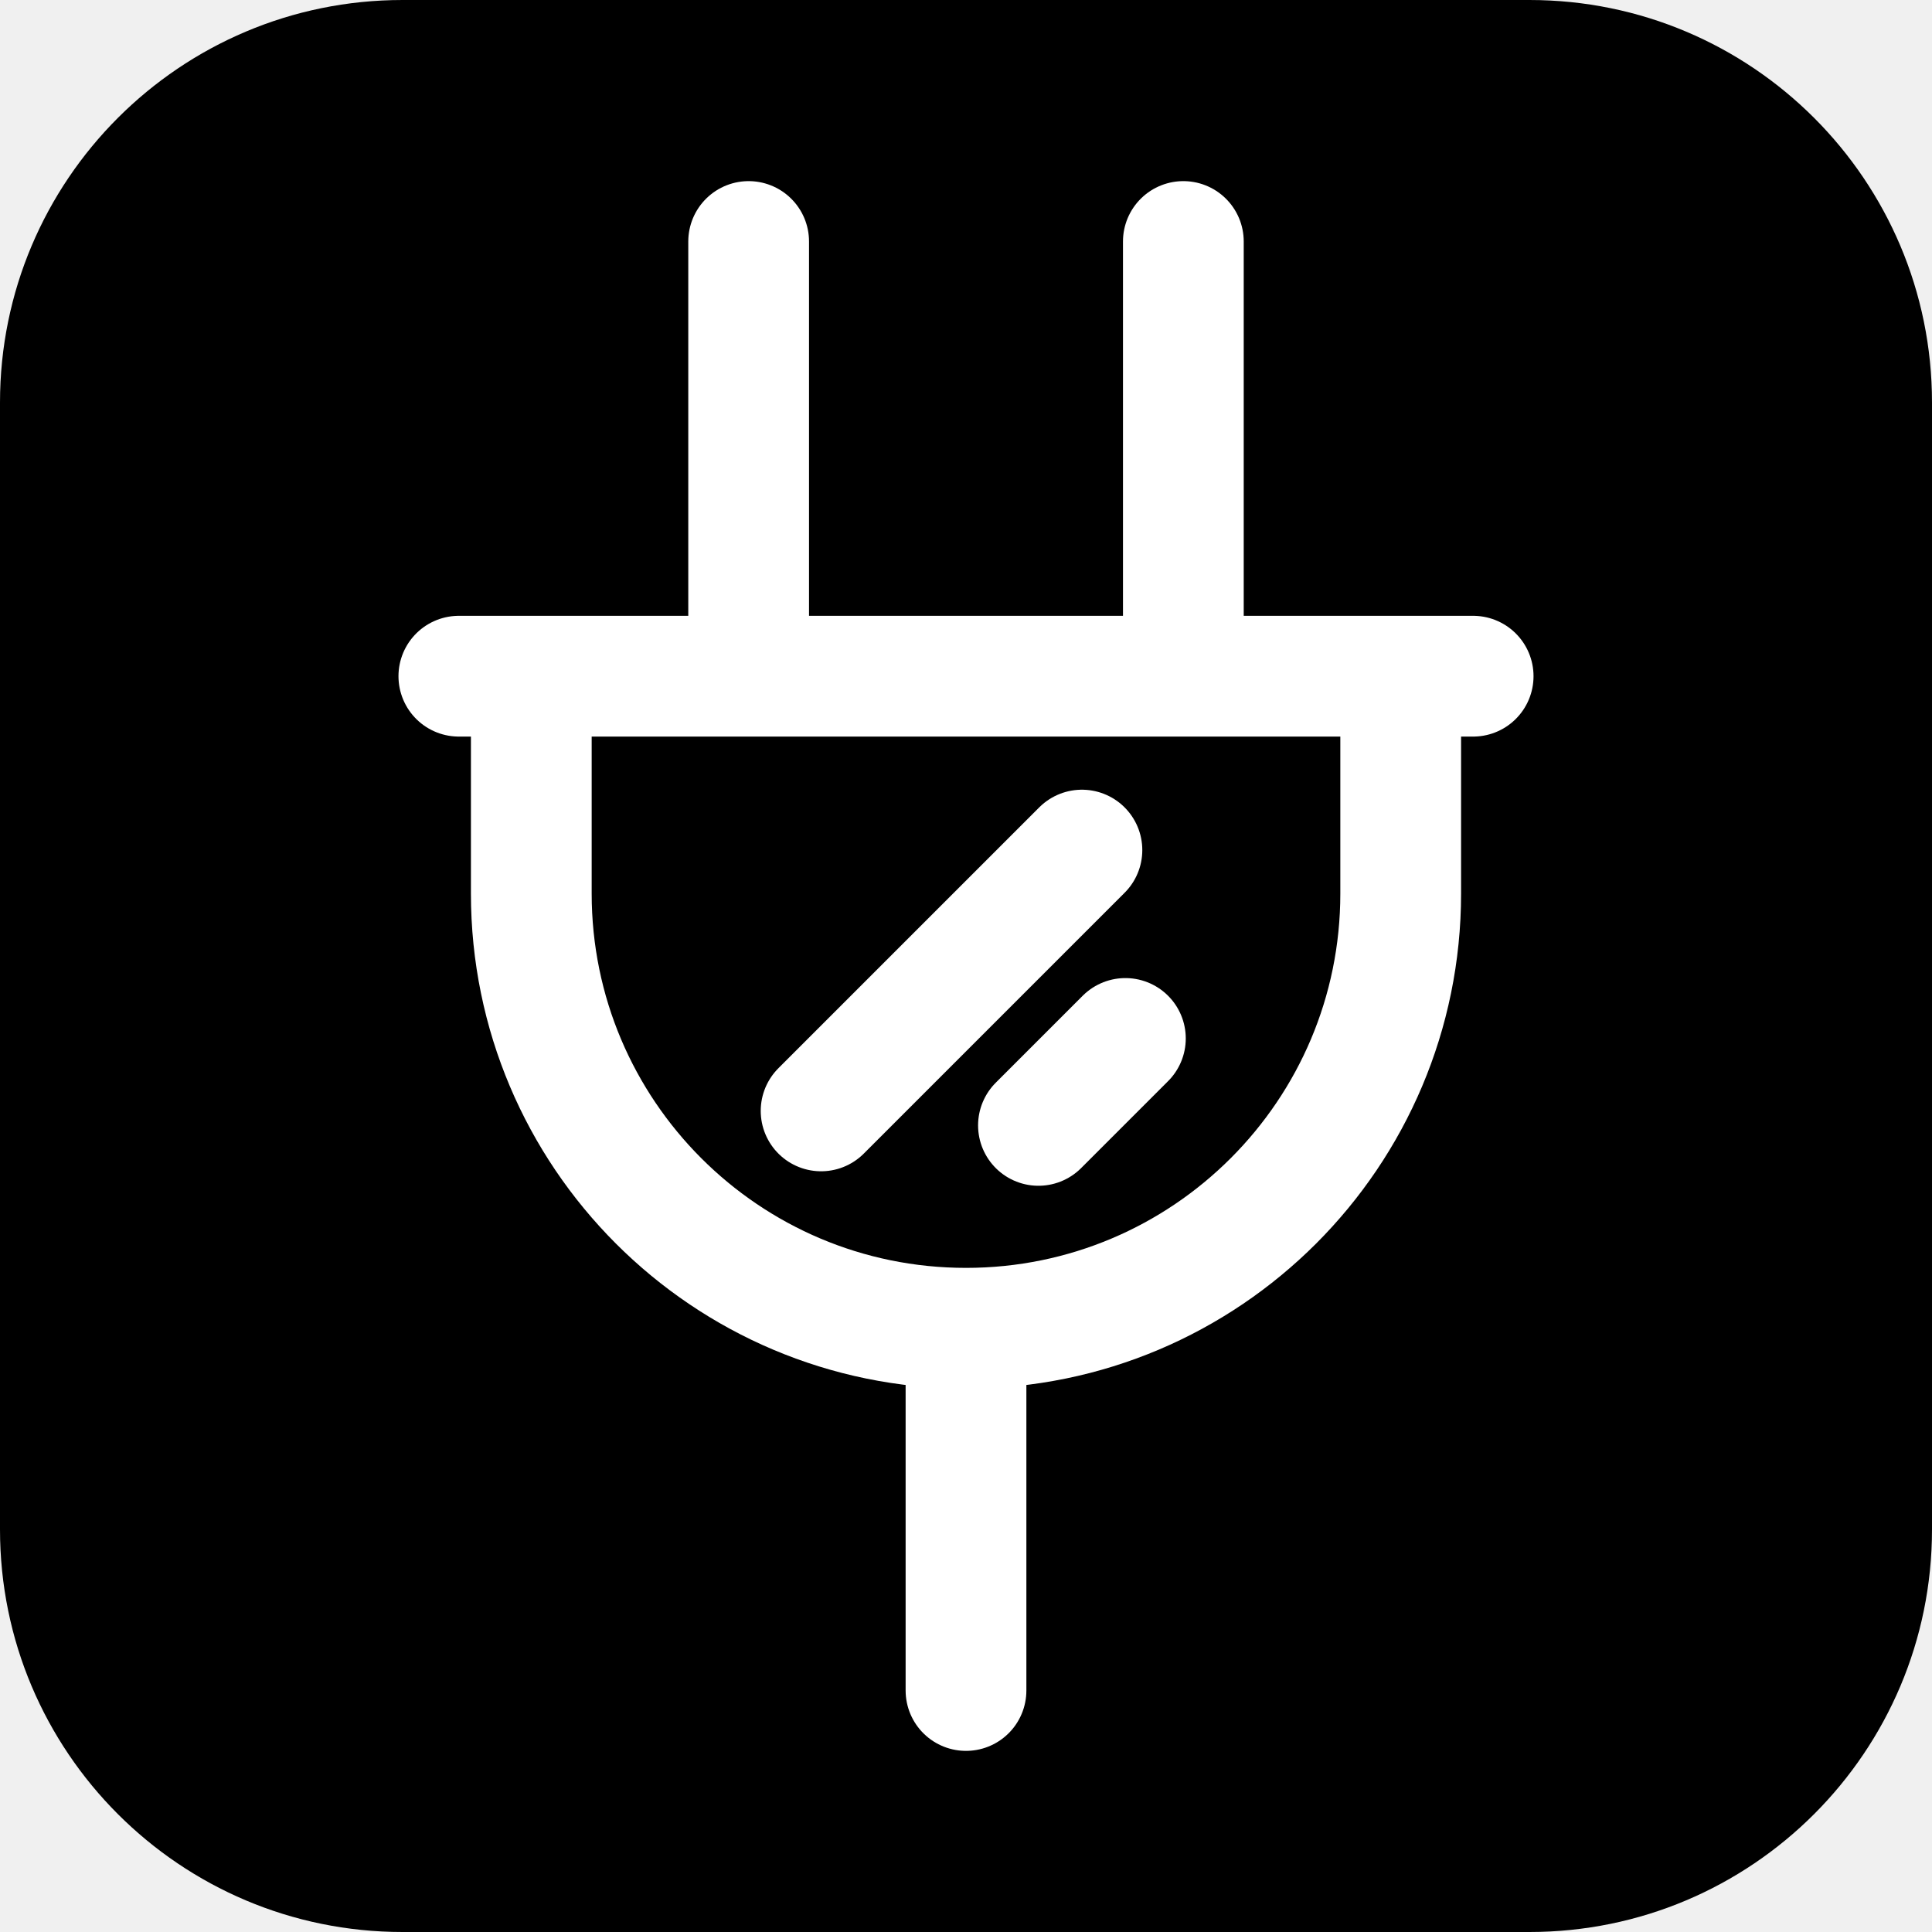
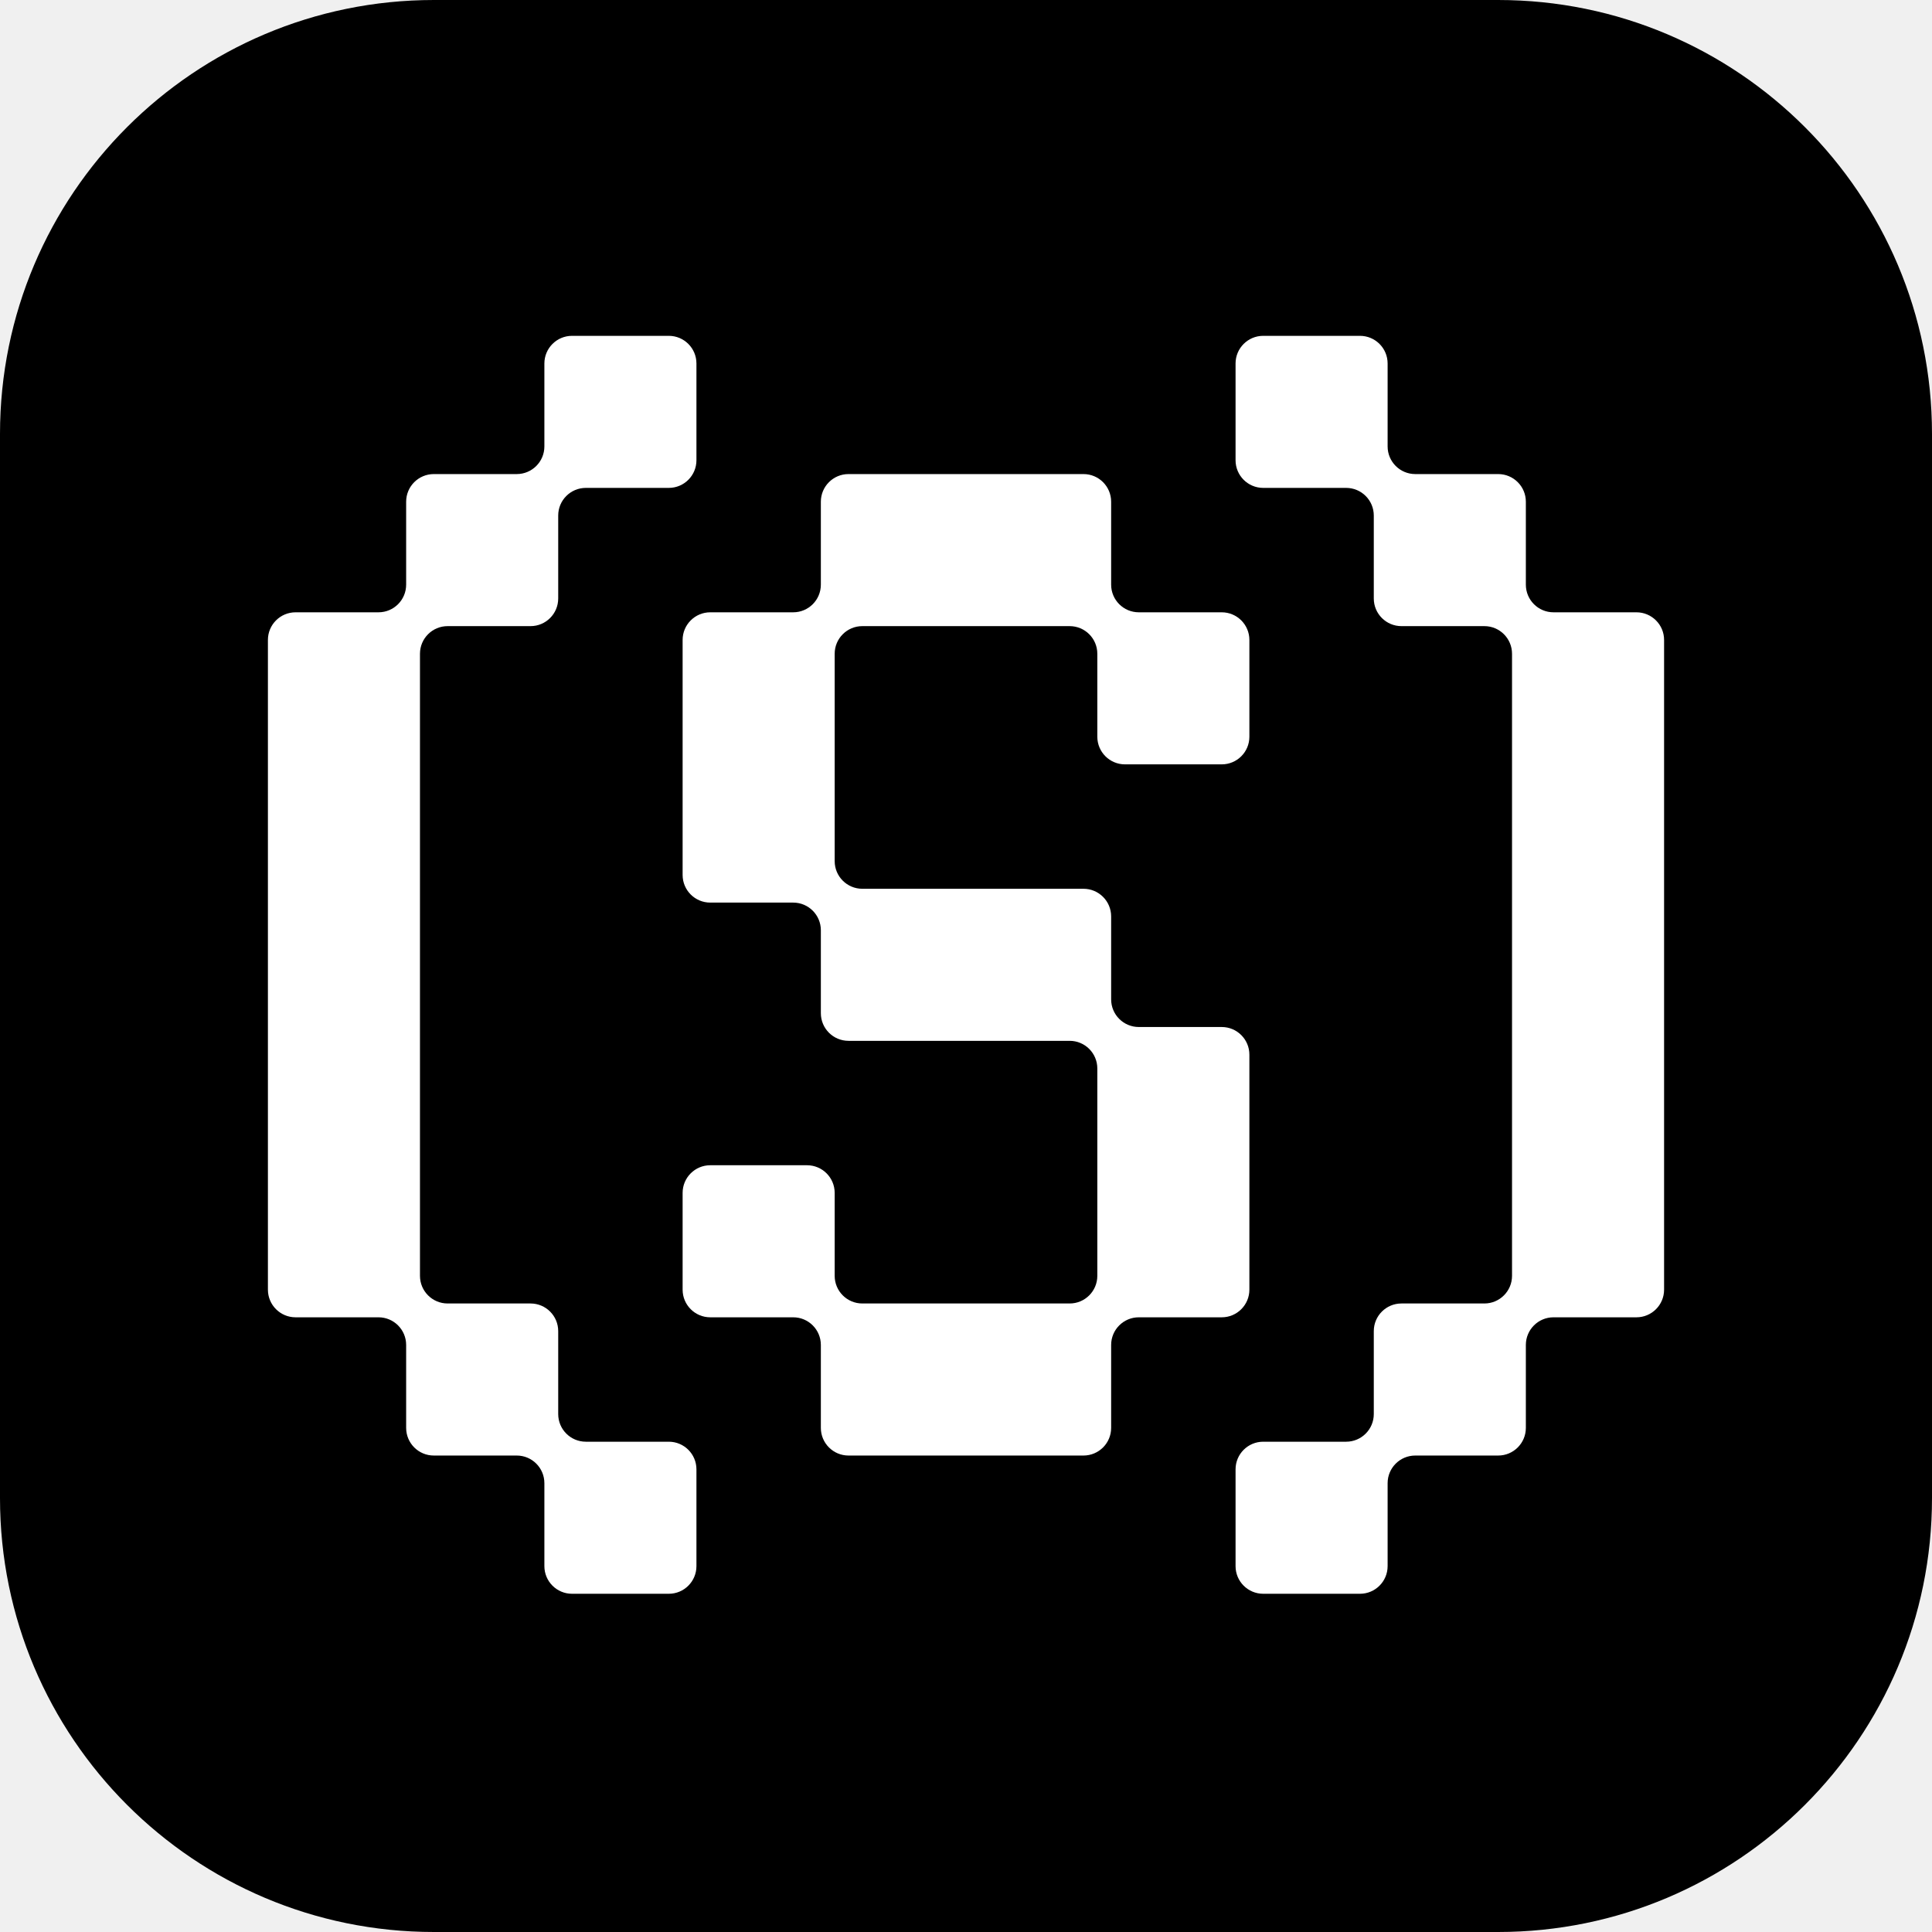
- <svg xmlns="http://www.w3.org/2000/svg" viewBox="0 0 24 24" width="24" height="24">
-   <rect width="24" height="24" rx="5" />
-   <path d="M9.3 3v5.4M14.7 3v5.4M12 16.5V21M5.7 8.4h12.6M6.6 11.1V8.4h10.8v2.7a5.4 5.4 0 1 1-10.8 0m6.84-.54L10.2 13.8m3.78-.9-1.08 1.08" fill="none" stroke="#fff" stroke-width="1.5" stroke-linecap="round" stroke-linejoin="round" />
-   <style>@media (prefers-color-scheme: light) { :root { filter: none; } }
- @media (prefers-color-scheme: dark) { :root { filter: invert(100%); } }
- </style>
+ <svg xmlns="http://www.w3.org/2000/svg" viewBox="0 0 512 512" fill="none">
+   <style>
+     .bg{fill:#000}.icon{fill:#fff}@media (prefers-color-scheme:dark){.bg{fill:#fff}.icon{fill:#000}}
+   </style>
+   <rect width="512" height="512" rx="115" ry="115" class="bg" />
+   <path class="icon" d="M184.564 121.97a7.326 7.326 0 0 1-7.326 7.327h-21.981a7.326 7.326 0 0 0-7.326 7.327v21.98a7.33 7.33 0 0 1-7.327 7.327h-21.98a7.326 7.326 0 0 0-7.327 7.326v164.852a7.327 7.327 0 0 0 7.327 7.327h21.98a7.327 7.327 0 0 1 7.327 7.326v21.981a7.326 7.326 0 0 0 7.326 7.326h21.981a7.327 7.327 0 0 1 7.326 7.327v25.644a7.326 7.326 0 0 1-7.326 7.326h-25.644a7.327 7.327 0 0 1-7.327-7.326v-21.981a7.326 7.326 0 0 0-7.326-7.326H114.96a7.327 7.327 0 0 1-7.326-7.327v-21.98a7.327 7.327 0 0 0-7.327-7.327h-21.98A7.327 7.327 0 0 1 71 341.772V169.594a7.327 7.327 0 0 1 7.327-7.327h21.98a7.327 7.327 0 0 0 7.327-7.326V132.96a7.326 7.326 0 0 1 7.326-7.326h21.981a7.327 7.327 0 0 0 7.326-7.327v-21.98A7.327 7.327 0 0 1 151.594 89h25.644a7.326 7.326 0 0 1 7.326 7.327zm183.169-3.663a7.327 7.327 0 0 0 7.326 7.327h21.981a7.326 7.326 0 0 1 7.326 7.326v21.981a7.327 7.327 0 0 0 7.327 7.326h21.98a7.327 7.327 0 0 1 7.327 7.327v172.178a7.326 7.326 0 0 1-7.327 7.327h-21.98a7.327 7.327 0 0 0-7.327 7.327v21.98a7.327 7.327 0 0 1-7.326 7.327h-21.981a7.326 7.326 0 0 0-7.326 7.326v21.981a7.327 7.327 0 0 1-7.327 7.326h-25.644a7.326 7.326 0 0 1-7.326-7.326v-25.644a7.327 7.327 0 0 1 7.326-7.327h21.981a7.326 7.326 0 0 0 7.326-7.326v-21.981a7.327 7.327 0 0 1 7.327-7.326h21.98a7.327 7.327 0 0 0 7.327-7.327V173.257a7.326 7.326 0 0 0-7.327-7.326h-21.98a7.33 7.33 0 0 1-7.327-7.327v-21.98a7.326 7.326 0 0 0-7.326-7.327h-21.981a7.326 7.326 0 0 1-7.326-7.327V96.327A7.326 7.326 0 0 1 334.762 89h25.644a7.327 7.327 0 0 1 7.327 7.327z" />
+   <path class="icon" d="M294.465 154.941a7.327 7.327 0 0 0 7.327 7.326h21.98a7.327 7.327 0 0 1 7.327 7.327v25.644a7.326 7.326 0 0 1-7.327 7.326h-25.643a7.326 7.326 0 0 1-7.327-7.326v-21.981a7.326 7.326 0 0 0-7.327-7.326h-54.95a7.326 7.326 0 0 0-7.327 7.326v54.951a7.327 7.327 0 0 0 7.327 7.327h58.614a7.326 7.326 0 0 1 7.326 7.326v21.981a7.327 7.327 0 0 0 7.327 7.326h21.98a7.327 7.327 0 0 1 7.327 7.327v62.277a7.326 7.326 0 0 1-7.327 7.327h-21.98a7.327 7.327 0 0 0-7.327 7.327v21.98a7.327 7.327 0 0 1-7.326 7.327h-62.278a7.327 7.327 0 0 1-7.326-7.327v-21.98a7.327 7.327 0 0 0-7.327-7.327h-21.98a7.326 7.326 0 0 1-7.327-7.327v-25.643a7.326 7.326 0 0 1 7.327-7.327h25.643a7.326 7.326 0 0 1 7.327 7.327v21.98a7.327 7.327 0 0 0 7.327 7.327h54.95a7.327 7.327 0 0 0 7.327-7.327v-54.951a7.326 7.326 0 0 0-7.327-7.326h-58.614a7.327 7.327 0 0 1-7.326-7.327v-21.98a7.327 7.327 0 0 0-7.327-7.327h-21.98a7.326 7.326 0 0 1-7.327-7.327v-62.277a7.327 7.327 0 0 1 7.327-7.327h21.98a7.327 7.327 0 0 0 7.327-7.326V132.96a7.326 7.326 0 0 1 7.326-7.326h62.278a7.326 7.326 0 0 1 7.326 7.326z" />
</svg>
